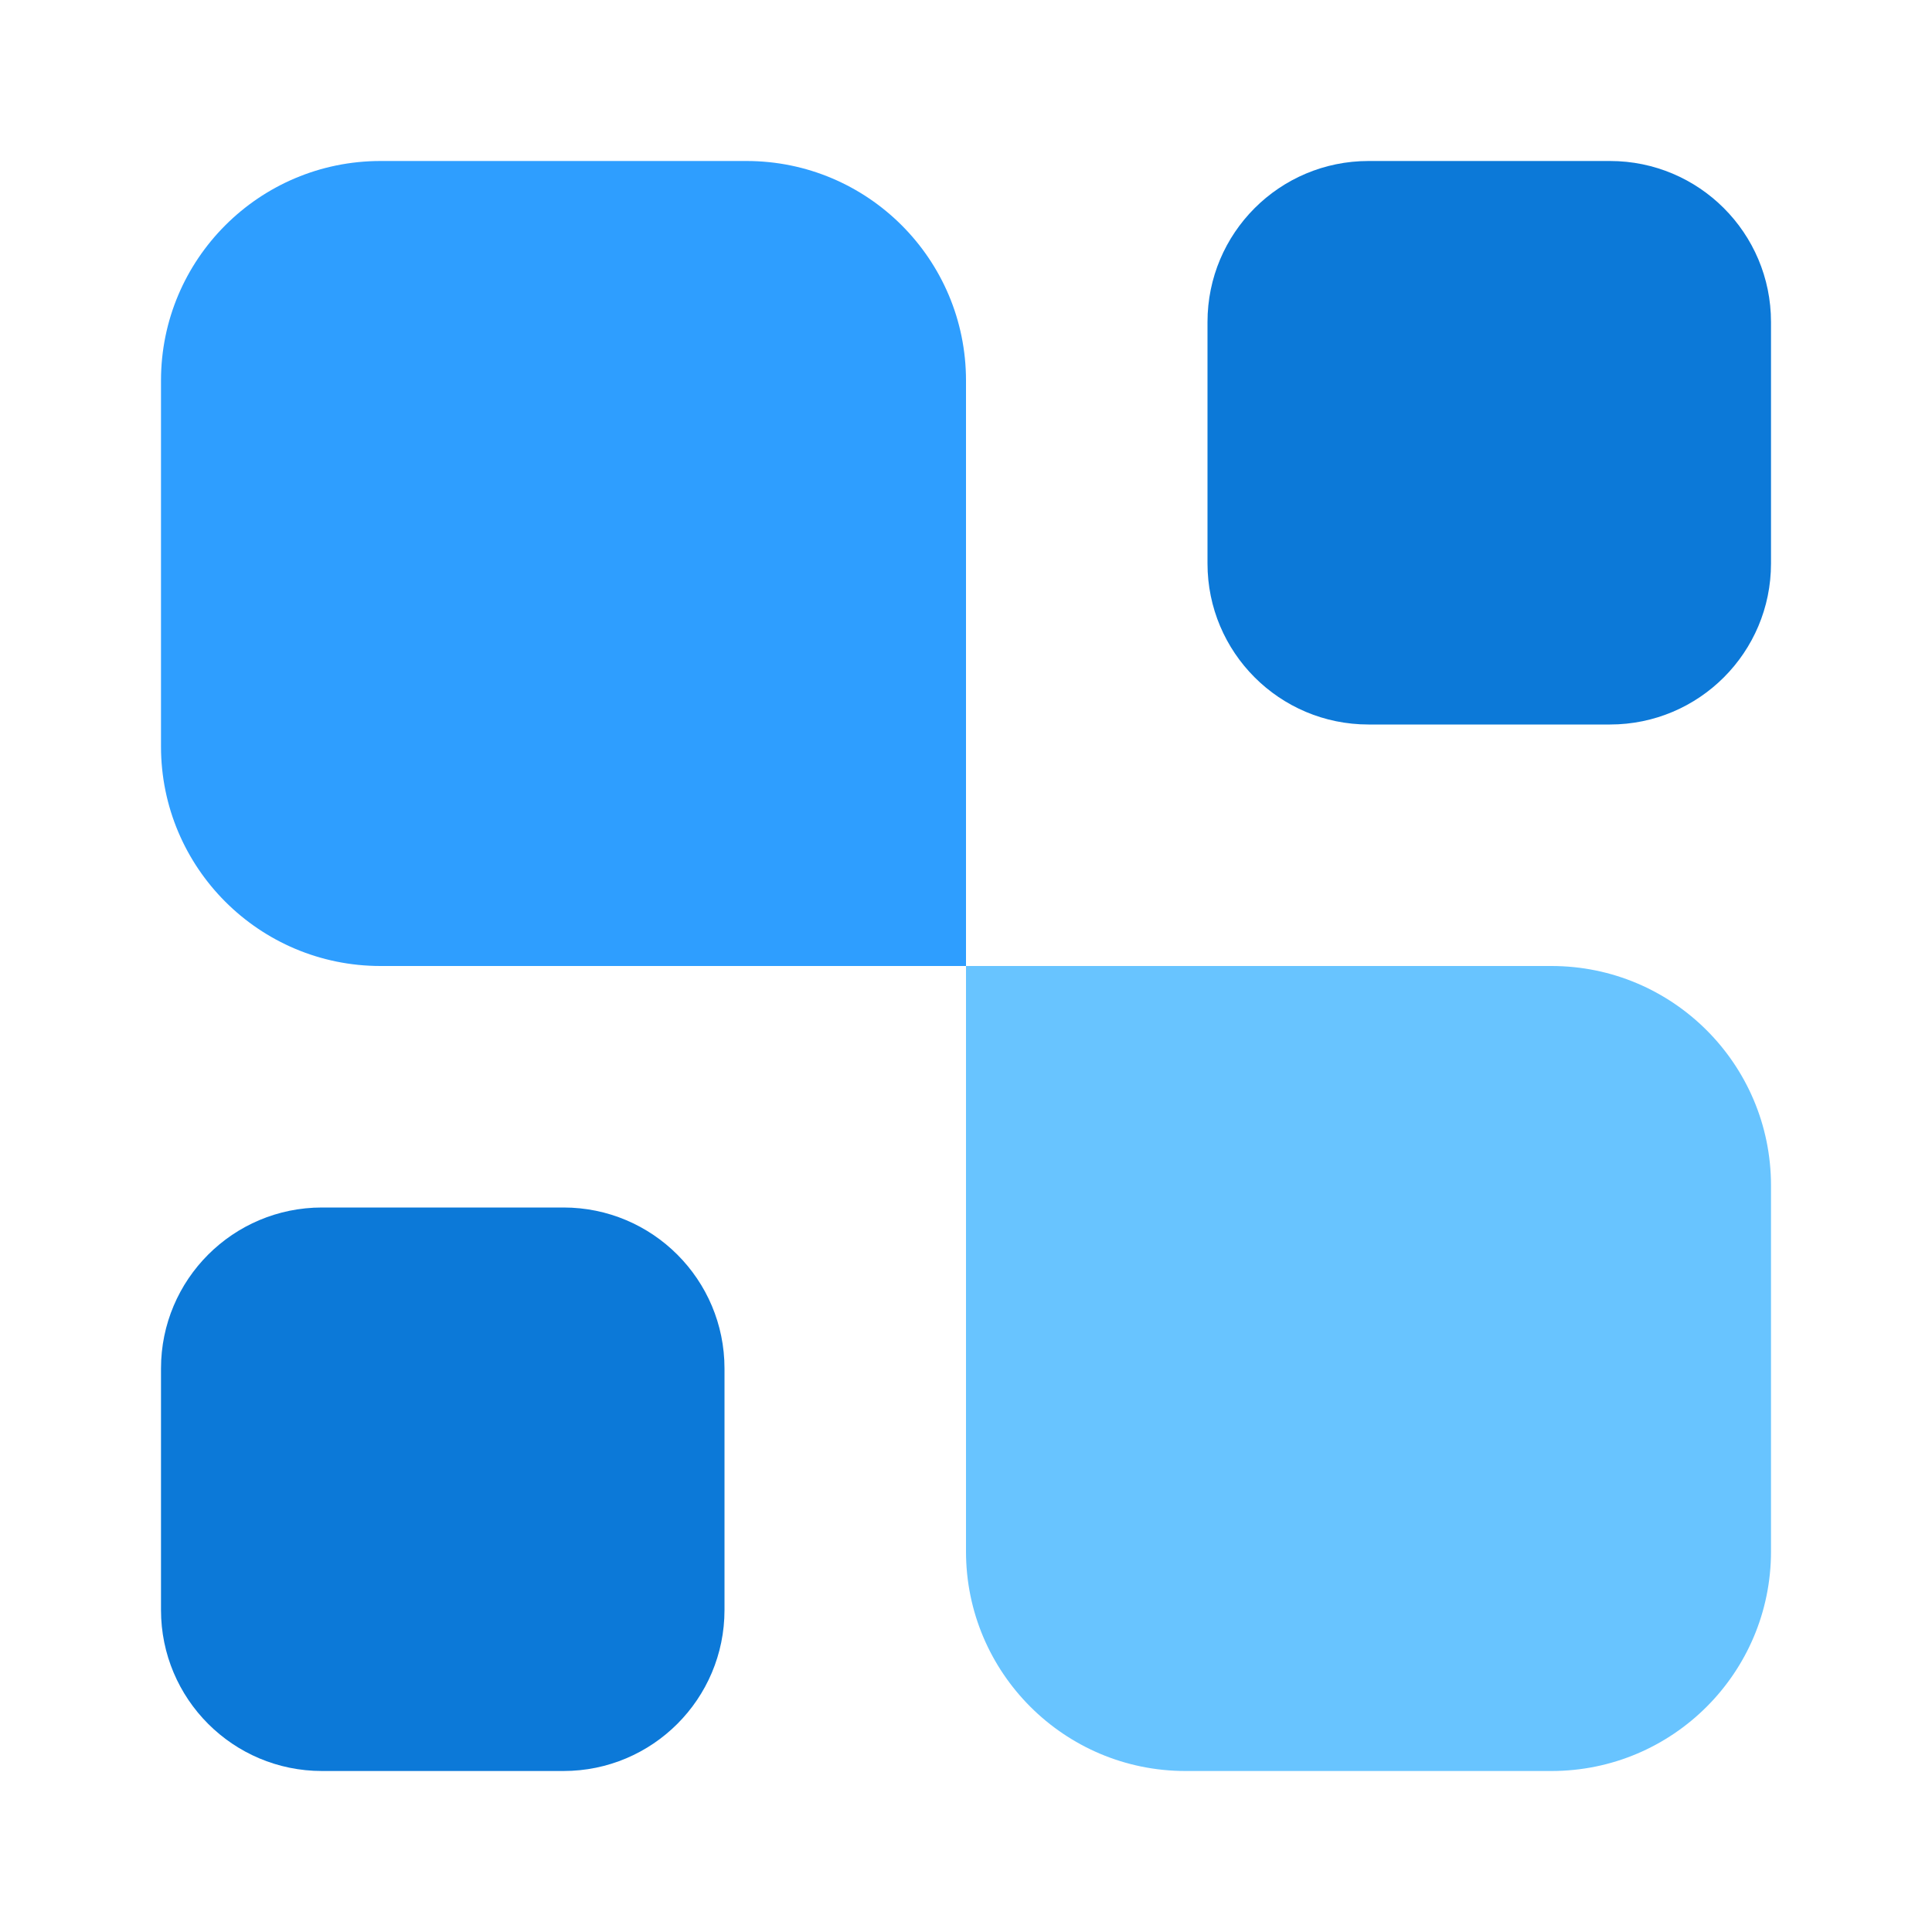
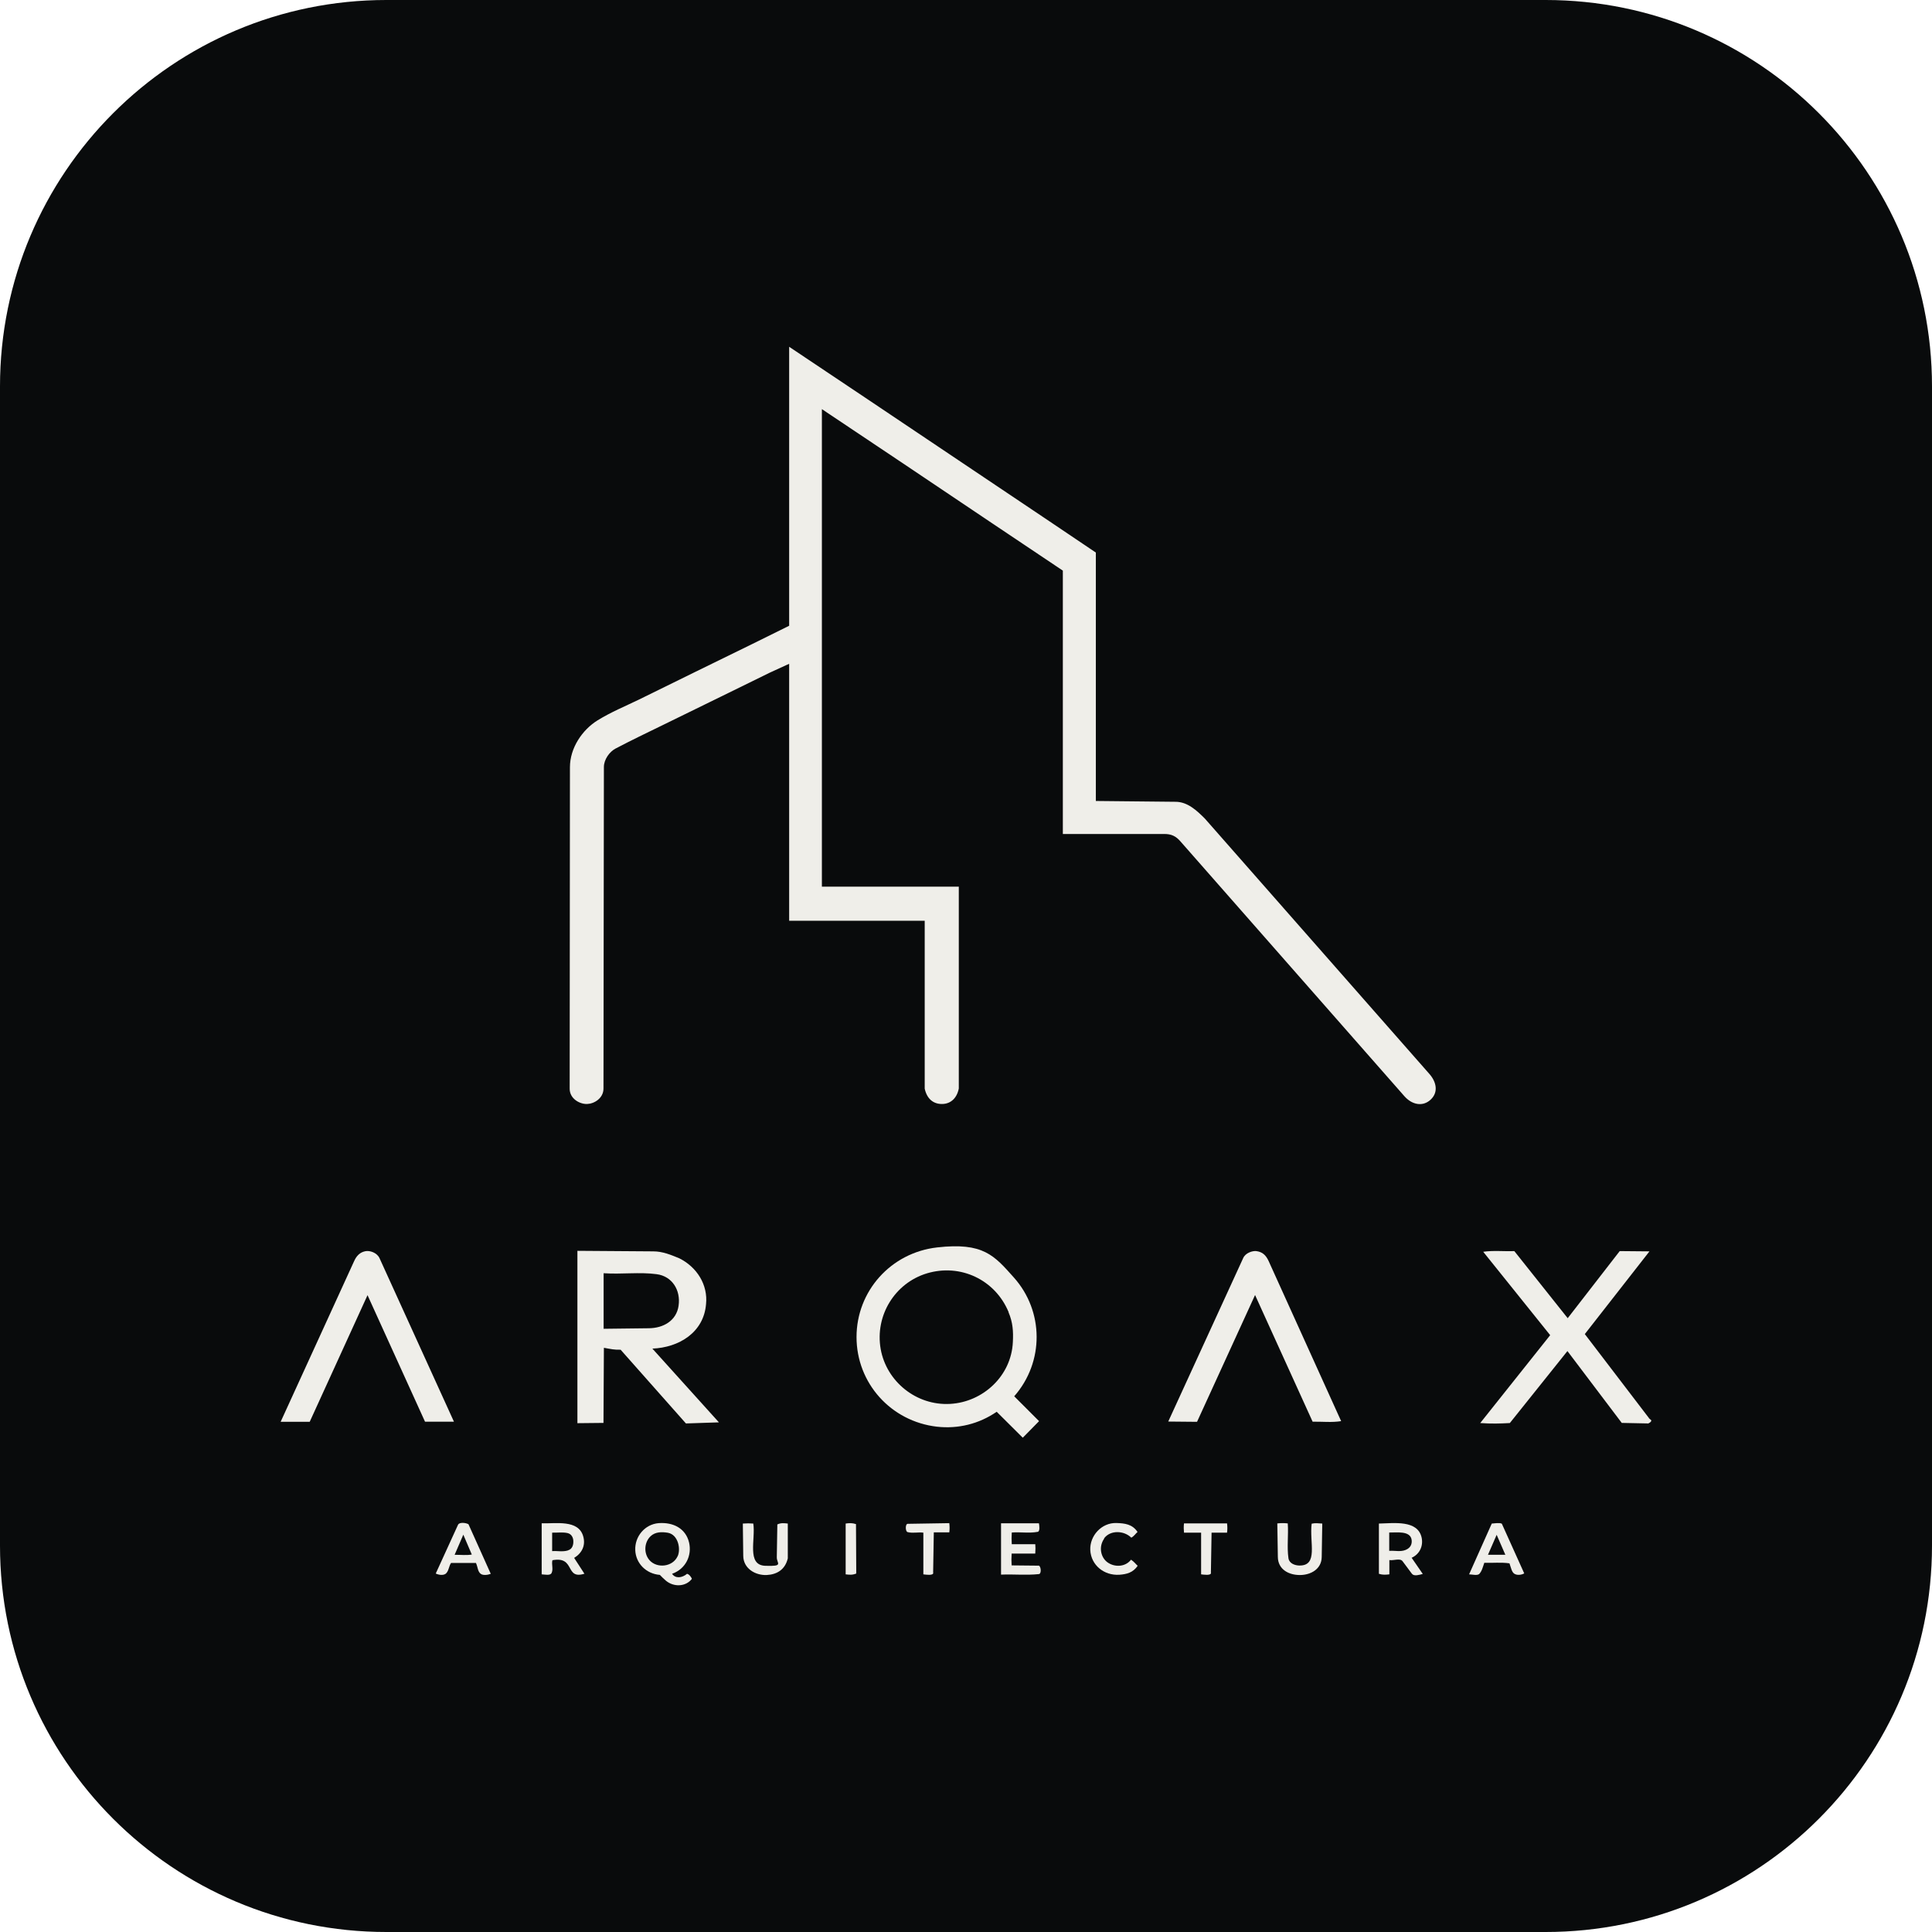
- <svg xmlns="http://www.w3.org/2000/svg" width="24" height="24" viewBox="0 0 24 24" fill="none">
-   <path d="M22 19.273C22 20.779 20.779 22 19.273 22H14.727C13.221 22 12 20.779 12 19.273V12H19.273C20.779 12 22 13.221 22 14.727V19.273Z" fill="#68C4FF" />
-   <path d="M20 2C21.105 2 22 2.895 22 4V7C22 8.105 21.105 9 20 9H17C15.895 9 15 8.105 15 7V4C15 2.895 15.895 2 17 2H20Z" fill="#0C79D8" />
-   <path d="M7 15C8.105 15 9 15.895 9 17V20C9 21.105 8.105 22 7 22H4C2.895 22 2 21.105 2 20V17C2 15.895 2.895 15 4 15H7Z" fill="#0C79D8" />
-   <path d="M12 12H4.727C3.221 12 2 10.779 2 9.273V4.727C2 3.221 3.221 2 4.727 2H9.273C10.779 2 12 3.221 12 4.727V12Z" fill="#2E9EFF" />
+ <svg xmlns="http://www.w3.org/2000/svg" viewBox="0 0 1080 1080">
+   <rect width="1080" height="1080" rx="216" fill="#090b0c" />
+   <svg x="130" y="130" width="820" height="820" viewBox="0 0 1080 1080" fill="#efeee9">
+     <path d="M534.7,481.5v148.7c-1.4,7.1-5.9,11.2-12,11.4-6.8.2-11.5-3.9-13.1-11.3v-123.6s-99.8,0-99.8,0v-189.2s-14.2,6.5-14.2,6.5l-36.3,17.8-42.3,20.7c-11.9,5.8-23.2,11.2-35,17.4-4.4,2.3-8.6,8-8.6,13.6l-.3,236.7c0,7.1-6.7,11.2-12,11.4-5.5.2-13-3.9-12.9-11.4l.2-236.5c0-14.3,9.1-27.6,20.4-34.6,10.1-6.2,20-10.2,30.5-15.3l40.9-20.1,42.3-20.7,27.3-13.5V84.1s55.9,37.4,55.9,37.4l68.4,45.9,67.2,45.1,34.3,23.1v182.9s58.7.6,58.7.6c8.8,0,15.6,6.4,21.6,12.4l165.3,188c5.1,5.8,6.8,13.4.9,18.9-5.9,5.5-13.8,3.7-19.3-2.5l-164.7-187.4c-3.6-4.2-6.9-5.7-12.2-5.7h-74.6c0,.1,0-193.9,0-193.9l-52.1-34.9-65.5-44-59.8-40v351.6s100.7,0,100.7,0Z" />
+     <g>
+       <path d="M593.8,875.1l-12,12.2-19.2-19.1c-13.1,9-28.4,12.7-43.9,11-34.1-3.9-59.3-32.2-59.3-66,0-33.8,25.2-62.1,59.3-66s42.1,6,56.5,22.1c22.2,24.8,22.5,62.2.3,87.5l18.2,18.2ZM571.4,794.9c-9.9-24-35.6-36-60.2-28.6-23.5,7.1-38.4,31-34,55.8,4.3,23.9,26.3,41.7,51.1,40.3,24.1-1.3,45.1-20.5,46.2-45.6.4-7.8,0-14.4-3.2-21.9Z" />
+       <g>
+         <path d="M752.8,782.3l-42.7,93.3-21.2-.2,55.2-120.4c1.7-3.8,6.8-5.4,9.6-5.1,4.6.6,7.1,3,9.1,7.3l53.4,117.9c-7,1.1-13.6.3-21,.4l-42.4-93.3Z" />
+         <path d="M1042.7,872.8c.9,1.2,2.3,1.3,1.7,2.4-.3.6-1,1.1-2,1.6l-19.6-.4-40-52.9-42.4,53c-7.2.4-13.6.6-21.8,0l51.5-64.7-49.3-61.4c7.7-1.1,14.8-.2,22.9-.5l39.3,49.4,38.3-49.4,21.9.2-47.6,60.9,47.2,61.8Z" />
+       </g>
+       <g>
+         <path d="M357.9,876l-24.1.8-48.1-54.3c-4.2.2-7.3-.5-12.3-1.4l-.3,55.3-19.2.2v-126.9s55.9.4,55.9.4c6.9,0,13,2.6,19.1,5.1,13,6.5,21.2,19.5,19.7,33.8-1.7,20.8-19.9,31.9-39.5,32.7l49,54.3ZM328.4,790c1.6-11.2-4.6-21.6-16.2-23.1-12.6-1.7-25.7.2-39-.7v40.9s33.4-.4,33.4-.4c10.4-.1,20.2-5.4,21.8-16.6Z" />
+         <path d="M99.4,782.3l-42.6,93.3h-21.4s54.1-118.3,54.1-118.3c1.8-4,4.3-6.5,8.2-7.3,3.3-.7,8.6,1,10.5,5.1l54.8,120.4h-21.3s-42.4-93.3-42.4-93.3Z" />
+       </g>
+     </g>
+     <path d="M334.4,987.5c1.4,0,3.2,2.1,3.8,3.7-4.5,5.9-13.3,6.2-19.1,1.4-1.6-1.3-2.9-2.7-4.5-4.3-10.2-.8-17.7-8.6-18.1-18.1-.5-10.2,7.1-19.2,17.2-20,10.8-.8,19.9,3.9,22.4,14.2,2.2,9.4-2.2,19.4-12.5,23.1,2.5,3.7,7.4,3,10.9.1ZM327.7,974.6c2.5-5.5.3-15.9-7.1-17.3-4.6-.8-9.4-.7-12.8,2.5-4.7,4.4-5.3,12.6-.8,17.7,5.5,6.2,17.1,5,20.7-3Z" />
+     <path d="M868.4,987.6l-7-9.4c-1.8-2.4-6.6-.3-9.7-.8v10.5c-2.7.3-4.9.5-7.7-.4v-37c10.9-.2,28.7-2.9,31.5,10.5,1.2,6-1.4,12-7.4,14.7l8.2,11.9c-2.2.6-6.4,1.9-7.8,0ZM863.7,969.9c3.7-1.5,4.8-4.4,4.4-7.4-1-6.9-11-5.3-16.5-5.4v13.5c4.1-.3,8.3.9,12.1-.7Z" />
+     <path d="M259.2,987.4c-14.8,4.7-6.5-13.1-23.7-9.9-.8,3.2.8,6.4-.6,9.4-1,2.1-5,1.1-7.3,1v-37.6c10.2.4,27.1-3,30.6,9.7,1.8,6.4-.7,12.1-6.7,15.8l7.6,11.7ZM247,970.2c3.3-.9,4-4.3,3.9-6.7,0-2.4-1.2-5.3-4.3-6-3.7-.8-7.3-.2-11.3-.3v13.6c3.9-.3,7.6.7,11.6-.5Z" />
+     <path d="M590.9,972.6h-17.3c-.2,3.1-.2,5.7,0,8.7l20.1.2c1.6.8,1.9,6,0,6.2-9.4,1-18.4,0-27.9.4v-37.8s27.9,0,27.9,0c.3,1.6.9,6-.9,6.3-6.5,1.2-12.6,0-19.1.5-.2,2.9-.2,5.6,0,8.6h17.3c.2,2.2.2,3.7,0,6.8Z" />
+     <path d="M794.5,950.6c2.5-.6,4.8-.3,7.8-.1l-.4,24.6c-.1,8.9-8,13.3-16.1,13.3-8.3,0-16.1-4.2-16.2-13.3l-.4-24.7c2.9-.3,5.1-.3,7.7,0,.6,8.7-.7,17.2.5,25.6.6,4,4.9,5.3,7.8,5.4,14.5.4,7.5-17,9.3-30.9Z" />
+     <path d="M401.2,951.1c2.6-1.2,5-.9,7.6-.6v25.6c-1.9,8.1-7.7,11.9-15.6,12.3-8.5.3-17.1-4.9-17.2-14.1l-.3-23.8c2.9-.2,5.1-.2,7.7,0,1.8,11.6-5.1,30.6,8.8,31.1s8.4-1.7,8.5-6.3l.4-24.2Z" />
+     <path d="M940.2,979.8c-6.3-.9-12.4-.2-18.6-.4-1.1,3.1-1.7,6.1-3.8,8.3-1.7,1.2-4.8.3-7.4.2l16.7-37.4c2.4-.1,5.5-.8,7.4.1l16.5,36.6c-2.2,1.2-5.2,1.5-7.2.3s-2.5-4.4-3.7-7.8ZM937.1,973.5l-6.4-14.7-6.4,14.7h12.8Z" />
+     <path d="M179.1,979.5h-18.2c-1.6,2.2-1.5,5.1-3.4,7.4-1.6,2-5.4,1.6-7.9.4l16.4-35.9c1-2.1,5.8-1.5,7.7-.4l16.4,36.5c-1.9.8-5.6,1.4-7.4,0-2.2-1.6-2.1-4.9-3.5-8ZM176.1,973.2l-6.2-14.5-6.4,14.8c4.9,0,8.9.5,12.7-.2Z" />
+     <path d="M641.8,961.5c-4.4,6.2-2.5,14,2.3,17.5,5.2,3.8,13.2,3.6,17.4-1.9,2.3,1.5,3.5,3.3,4.9,4.5-3.4,5-8,6.2-13.5,6.6-11.3.7-20.8-7.1-21.4-18.1-.5-10.6,8.3-20.3,19.2-20,6.4.2,11.8.9,15.6,6.6-1.4,1.1-2.4,3-4.6,4.2-5.3-5.3-15.5-5.8-20.1.6Z" />
+     <path d="M720.4,986.8c0,2.2-5.5,1.3-7.3,1.1v-30.7c0,0-12.6,0-12.6,0-.2-2.4-.3-4.3,0-6.8h31.7c.3,2.4.3,4.4,0,6.8h-11.4c0,0-.5,29.7-.5,29.7Z" />
+     <path d="M515.9,986.8c0,2.2-5.5,1.3-7.3,1.1v-30.7c-4.1-.5-7.6.6-11.6-.4-1.7-.4-1.8-6,0-6.1l30.7-.5c.3,2.6.3,4.4,0,6.8h-11.4c0,0-.5,29.7-.5,29.7Z" />
+     <path d="M459.2,987.3c-2.9,1.2-5.1.9-7.8.6v-37.4c2.6-.4,4.8-.5,7.6.4l.2,36.4Z" />
+   </svg>
</svg>
